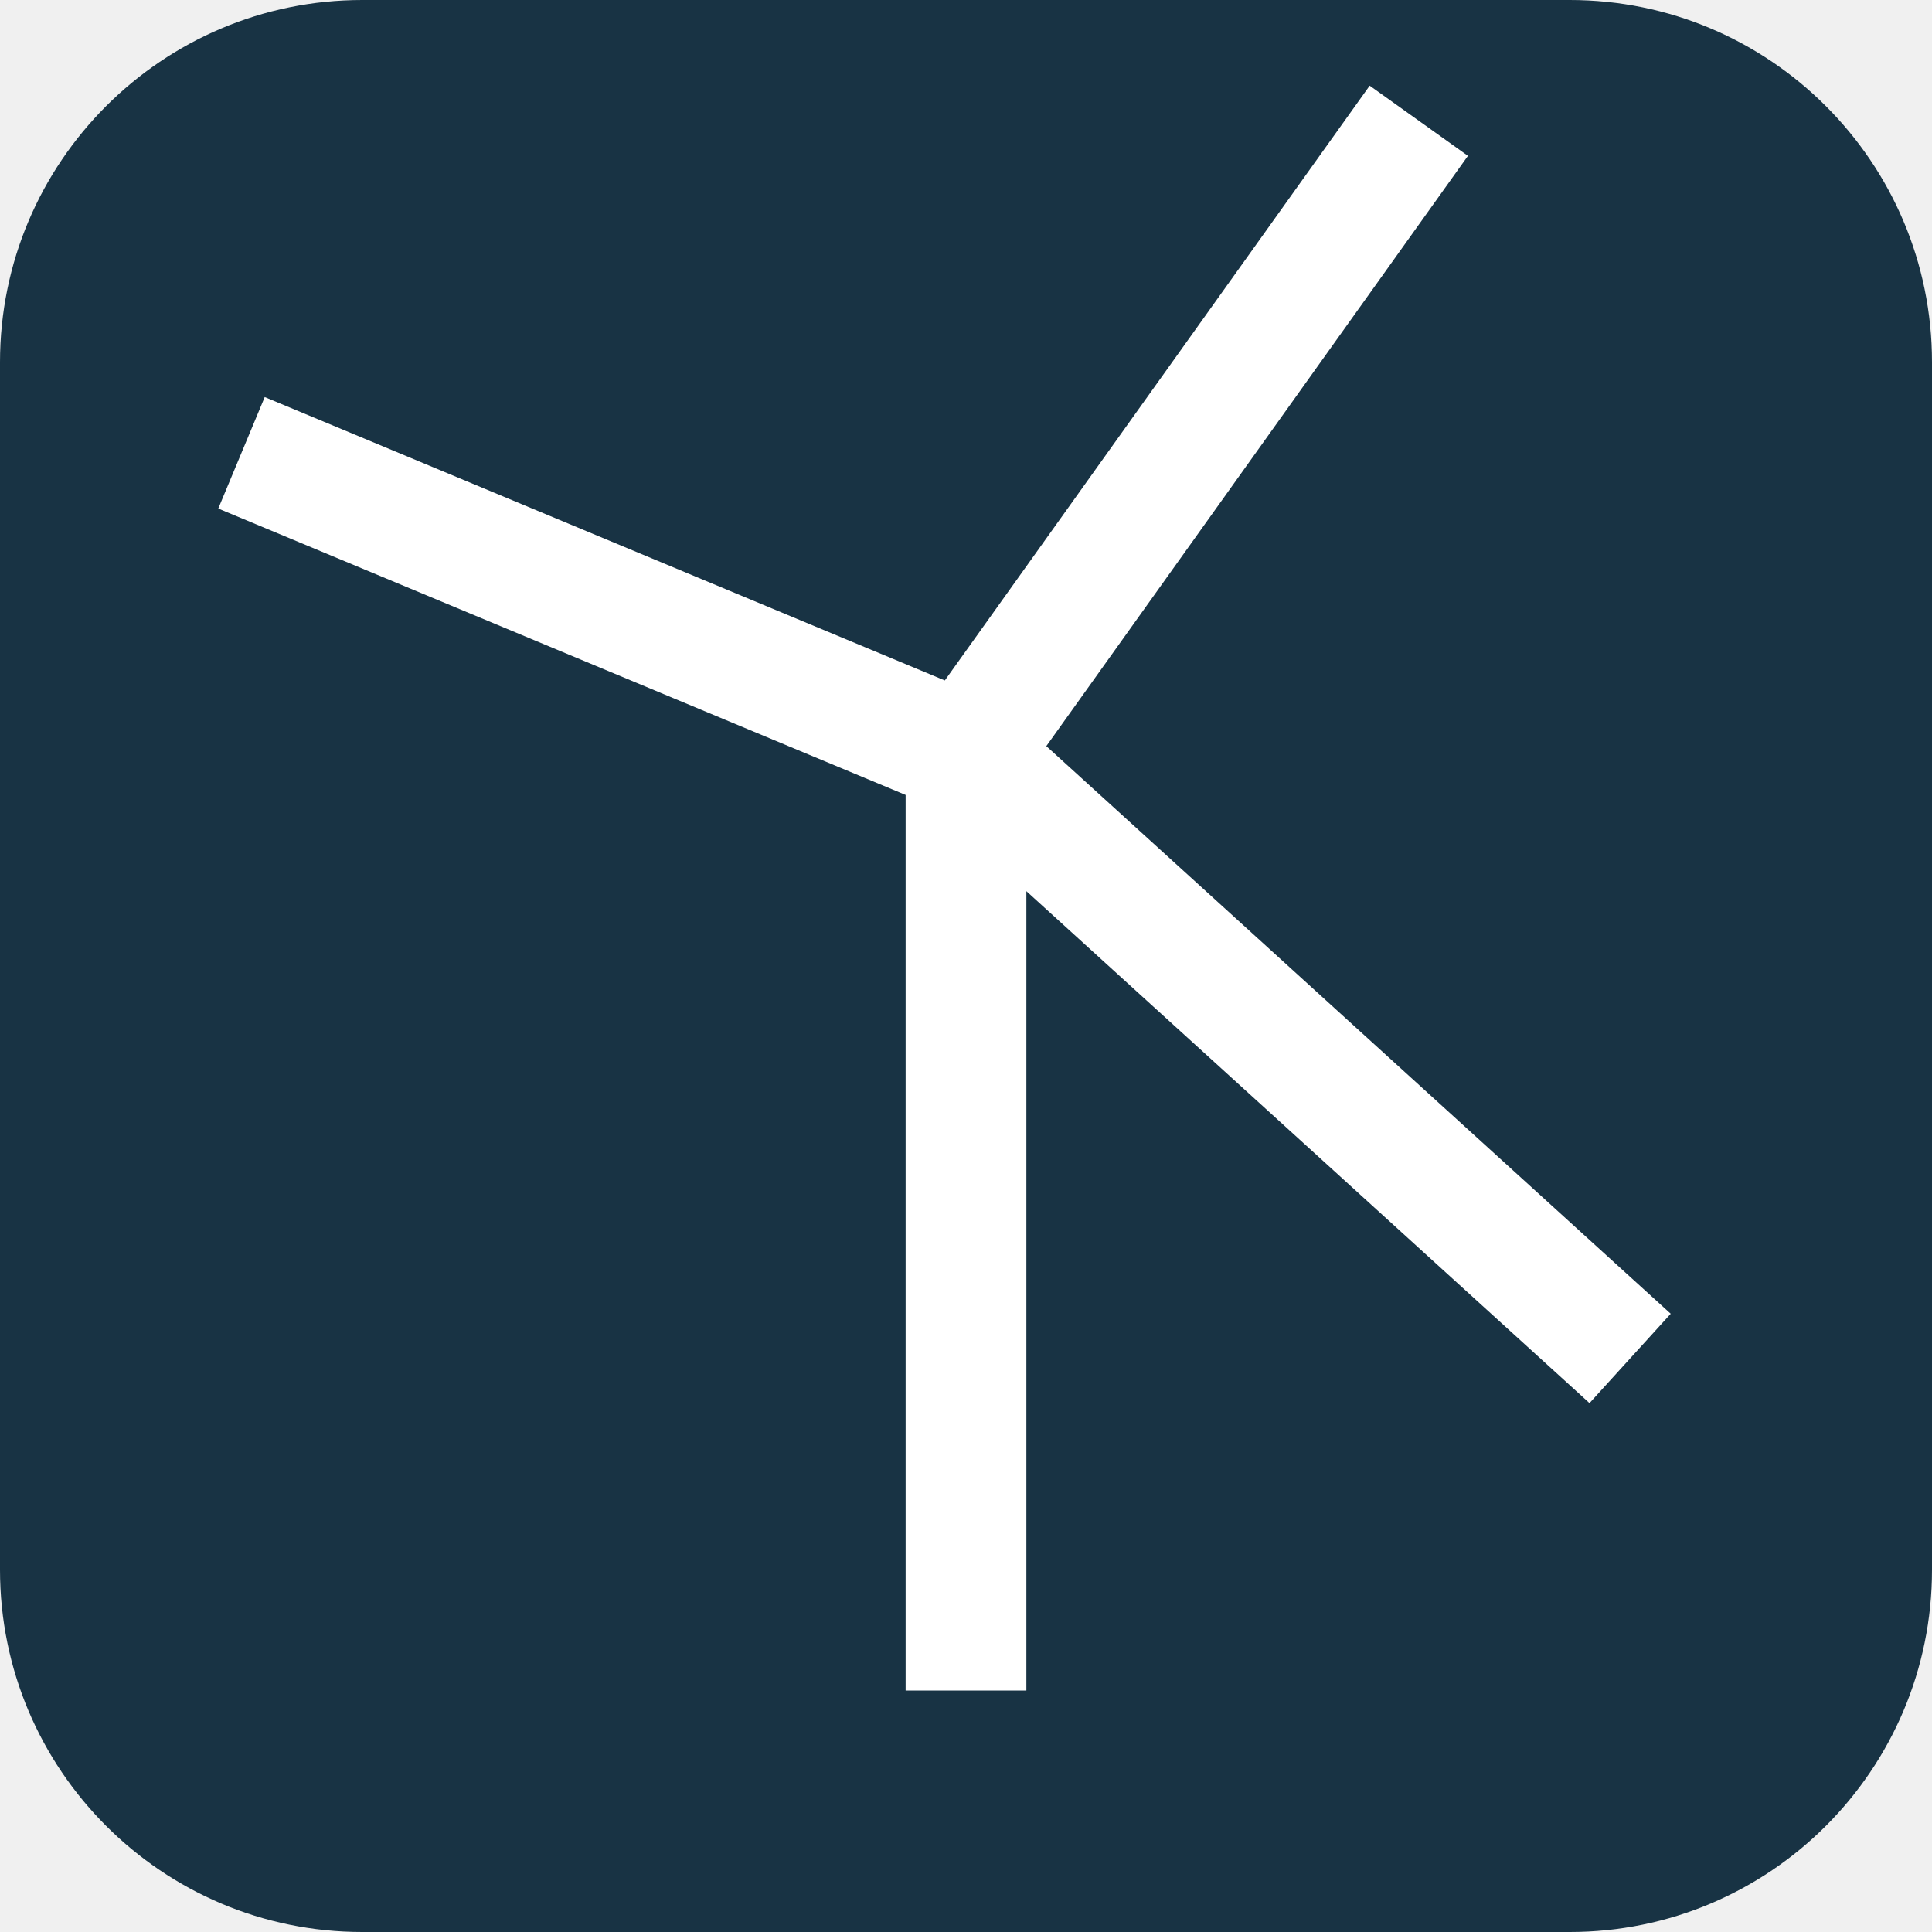
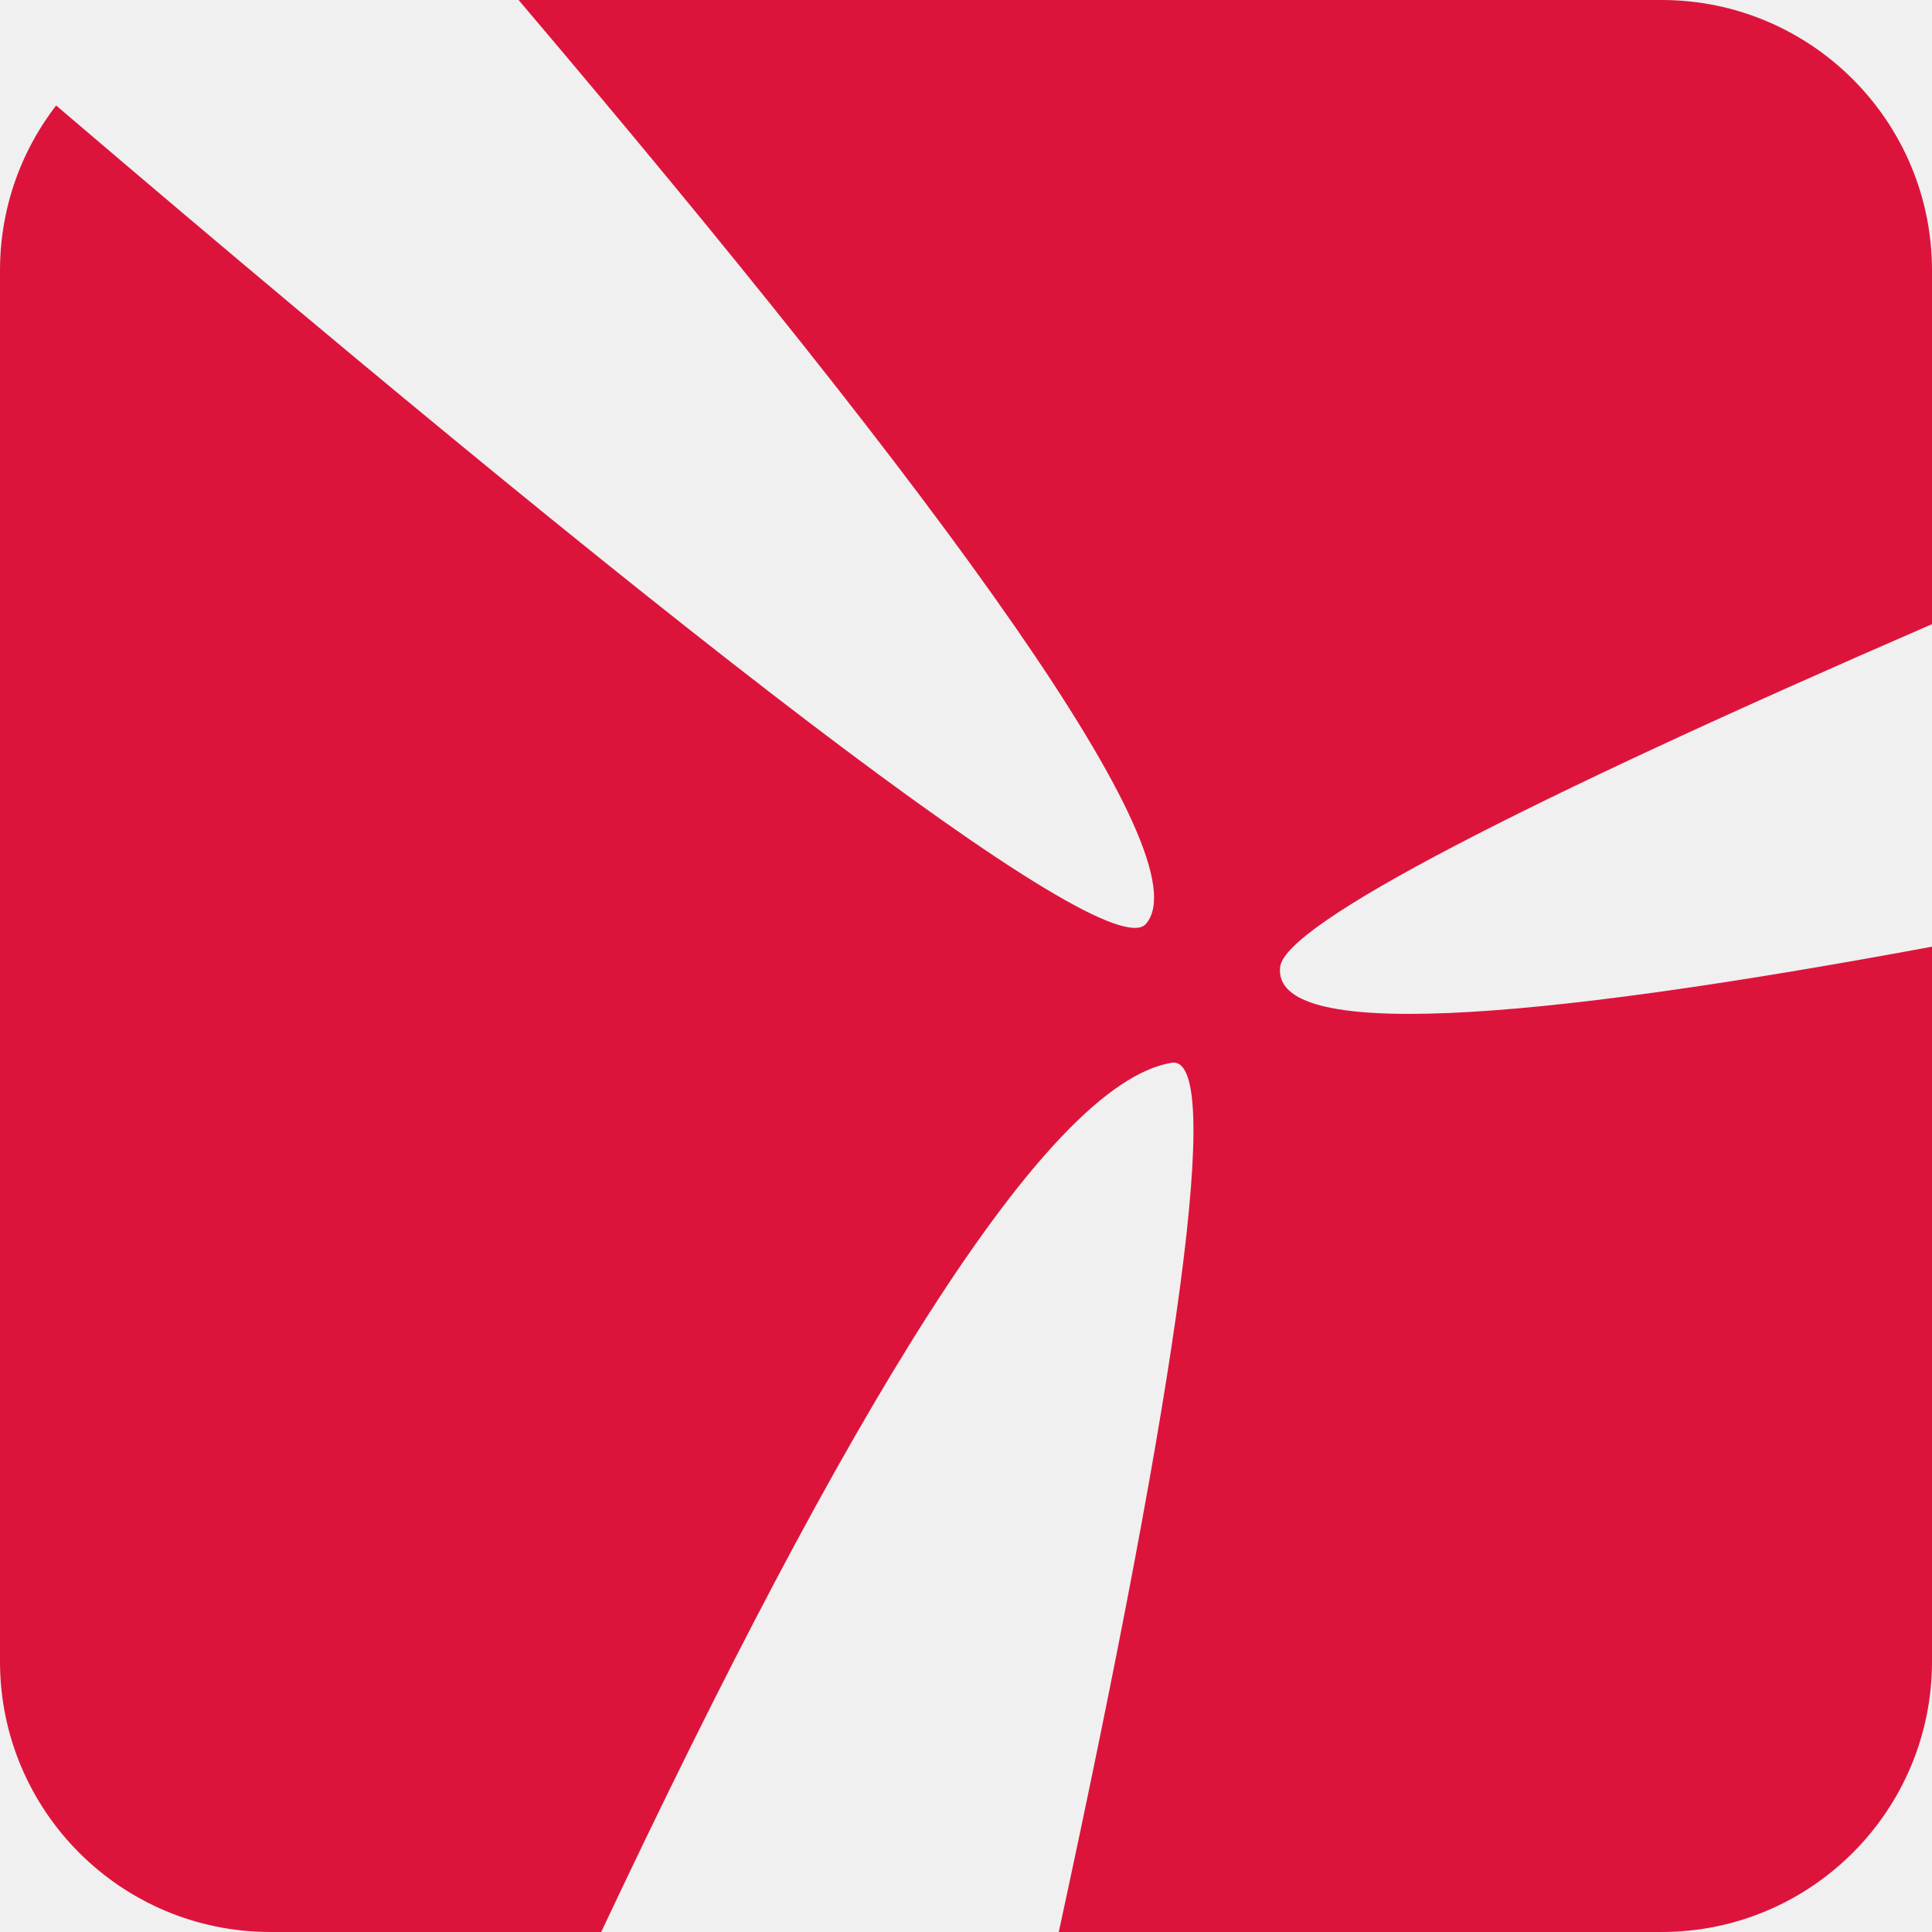
- <svg xmlns="http://www.w3.org/2000/svg" viewBox="0 0 64 64">
-   <rect width="64" height="64" rx="12" fill="#183344" />
-   <path d="M32 25v31M32 25L8 15M32 25L47 4M32 25l22 20" stroke="white" stroke-width="4" />
+ <svg xmlns="http://www.w3.org/2000/svg" viewBox="0 0 60 60">
+   <clipPath id="r">
+     <rect width="60" height="60" rx="8.4" />
+   </clipPath>
+   <path clip-path="url(#r)" d="M60 19.384C47.308 24.89 39.899 28.698 39.755 30.034C39.51 32.31 47.218 31.772 60 29.4V60H32.881C36.6 42.841 38.039 32.731 36.383 33.006C32.456 33.657 26.222 43.976 18.671 60H0V1.785C20.753 19.566 34.374 30.089 35.588 28.693C37.391 26.616 29.399 15.665 16.105 0H60V19.384Z" fill="#DC143C" />
</svg>
